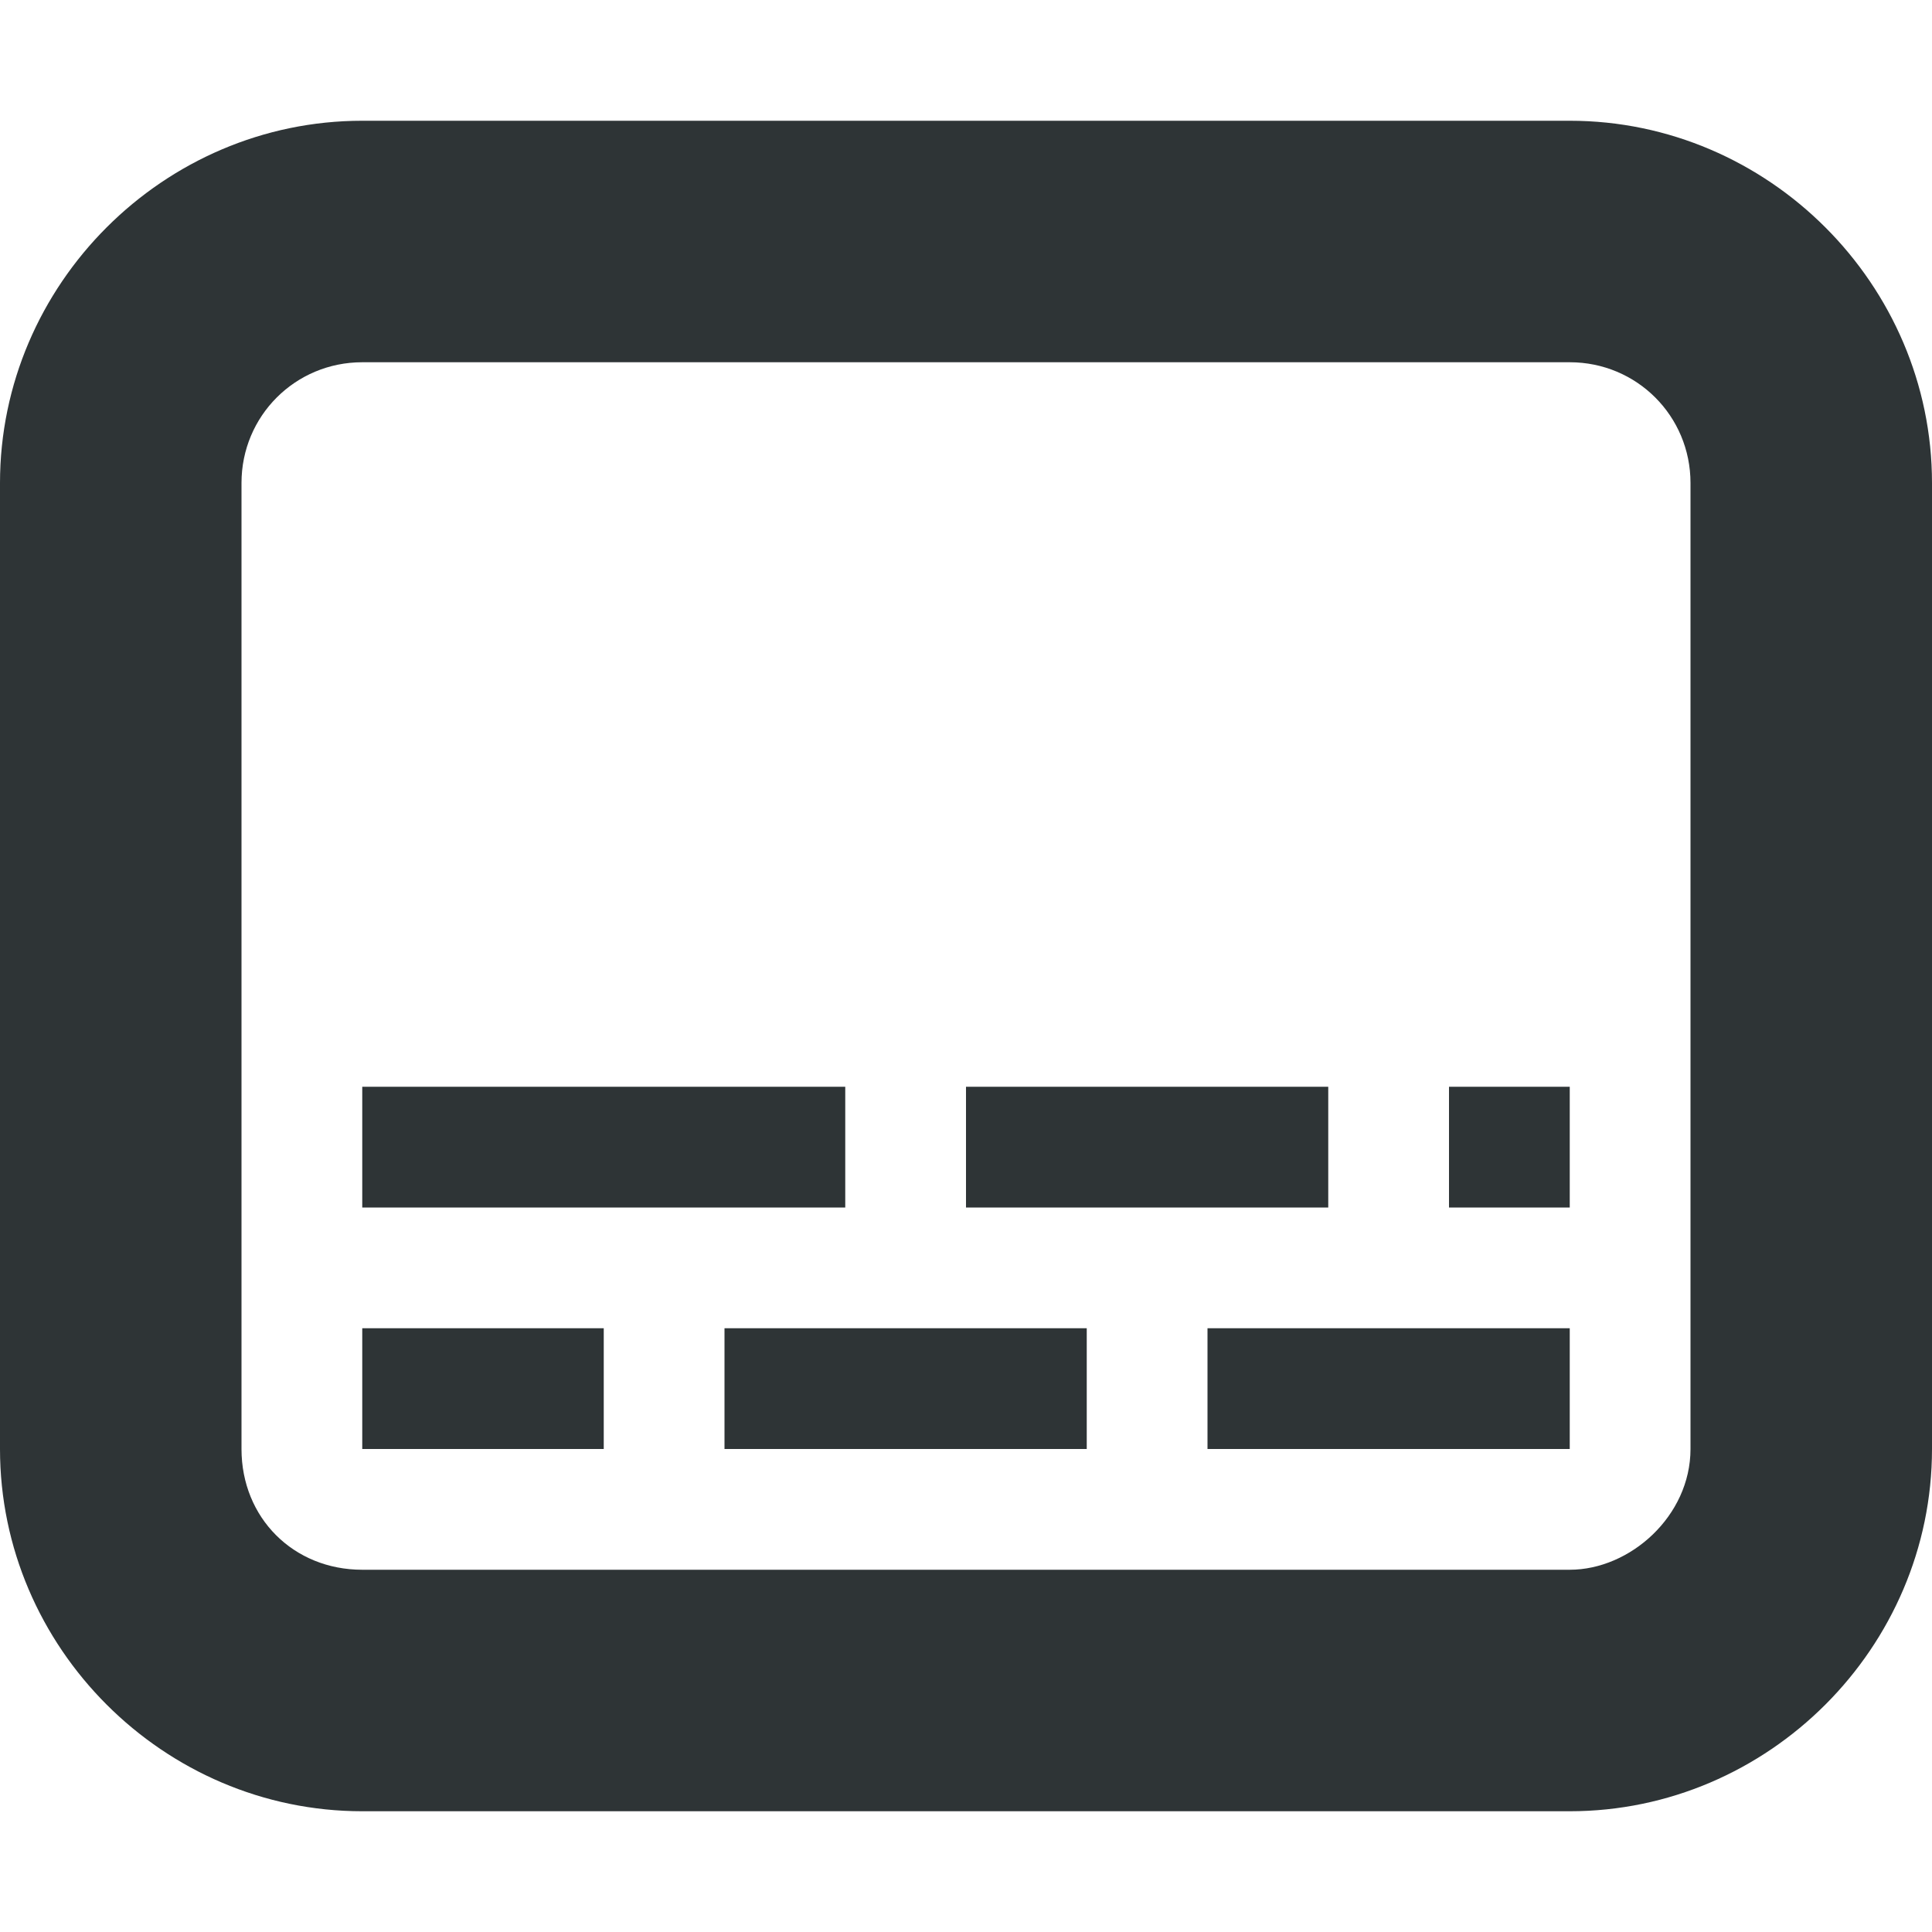
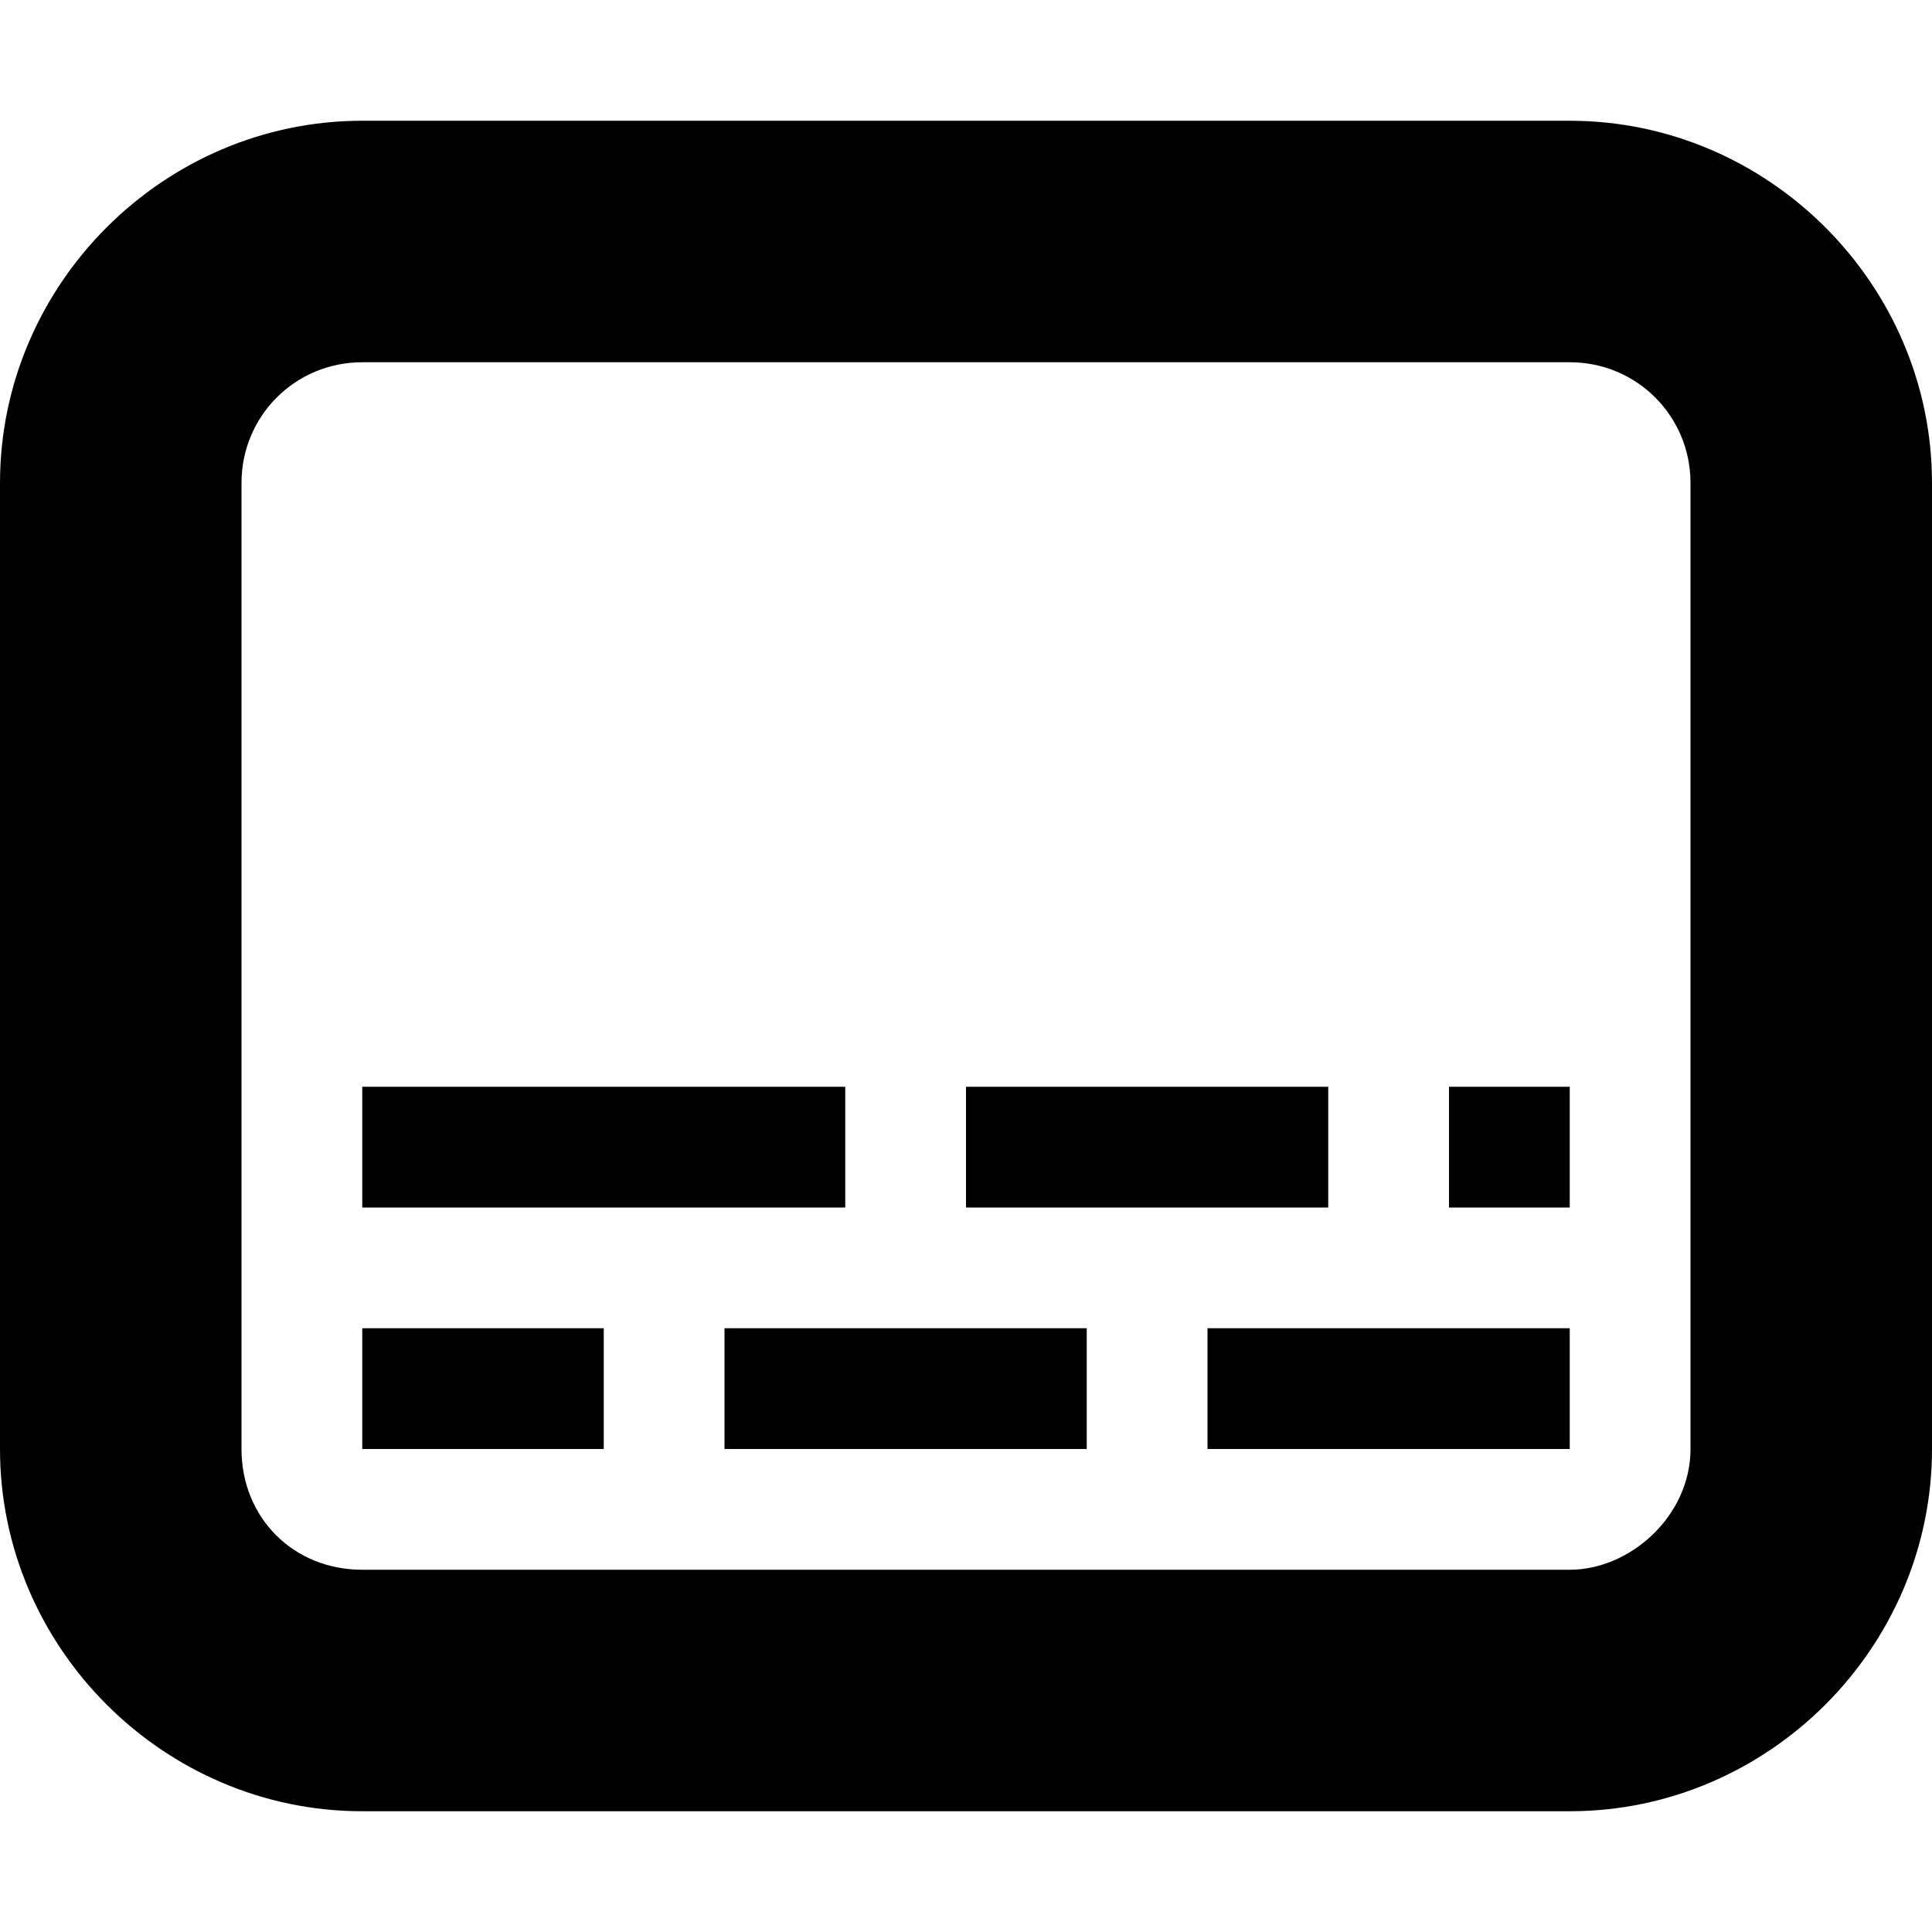
<svg xmlns="http://www.w3.org/2000/svg" height="16px" viewBox="0 0 16 16" width="16px">
-   <path d="m 3 1 c -1.645 0 -3 1.355 -3 3 v 8 c 0 1.645 1.355 3 3 3 h 10 c 1.645 0 3 -1.355 3 -3 v -8 c 0 -1.645 -1.355 -3 -3 -3 z m 0 2 h 10 c 0.555 0 1 0.445 1 1 v 8 c 0 0.555 -0.5 1 -1 1 h -10 c -0.57 0 -1 -0.43 -1 -1 v -8 c 0 -0.555 0.445 -1 1 -1 z m 0 6 v 1 h 4 v -1 z m 5 0 v 1 h 3 v -1 z m 4 0 v 1 h 1 v -1 z m -9 2 v 1 h 2 v -1 z m 3 0 v 1 h 3 v -1 z m 4 0 v 1 h 3 v -1 z m 0 0" fill="#2e3436" />
+   <path d="m 3 1 c -1.645 0 -3 1.355 -3 3 v 8 c 0 1.645 1.355 3 3 3 h 10 c 1.645 0 3 -1.355 3 -3 v -8 c 0 -1.645 -1.355 -3 -3 -3 z m 0 2 h 10 c 0.555 0 1 0.445 1 1 v 8 c 0 0.555 -0.5 1 -1 1 h -10 c -0.57 0 -1 -0.43 -1 -1 v -8 c 0 -0.555 0.445 -1 1 -1 z m 0 6 v 1 h 4 v -1 z m 5 0 v 1 h 3 v -1 z m 4 0 v 1 h 1 v -1 z m -9 2 v 1 h 2 v -1 z m 3 0 v 1 h 3 v -1 z m 4 0 v 1 h 3 v -1 z m 0 0" fill="currentColor" />
</svg>
